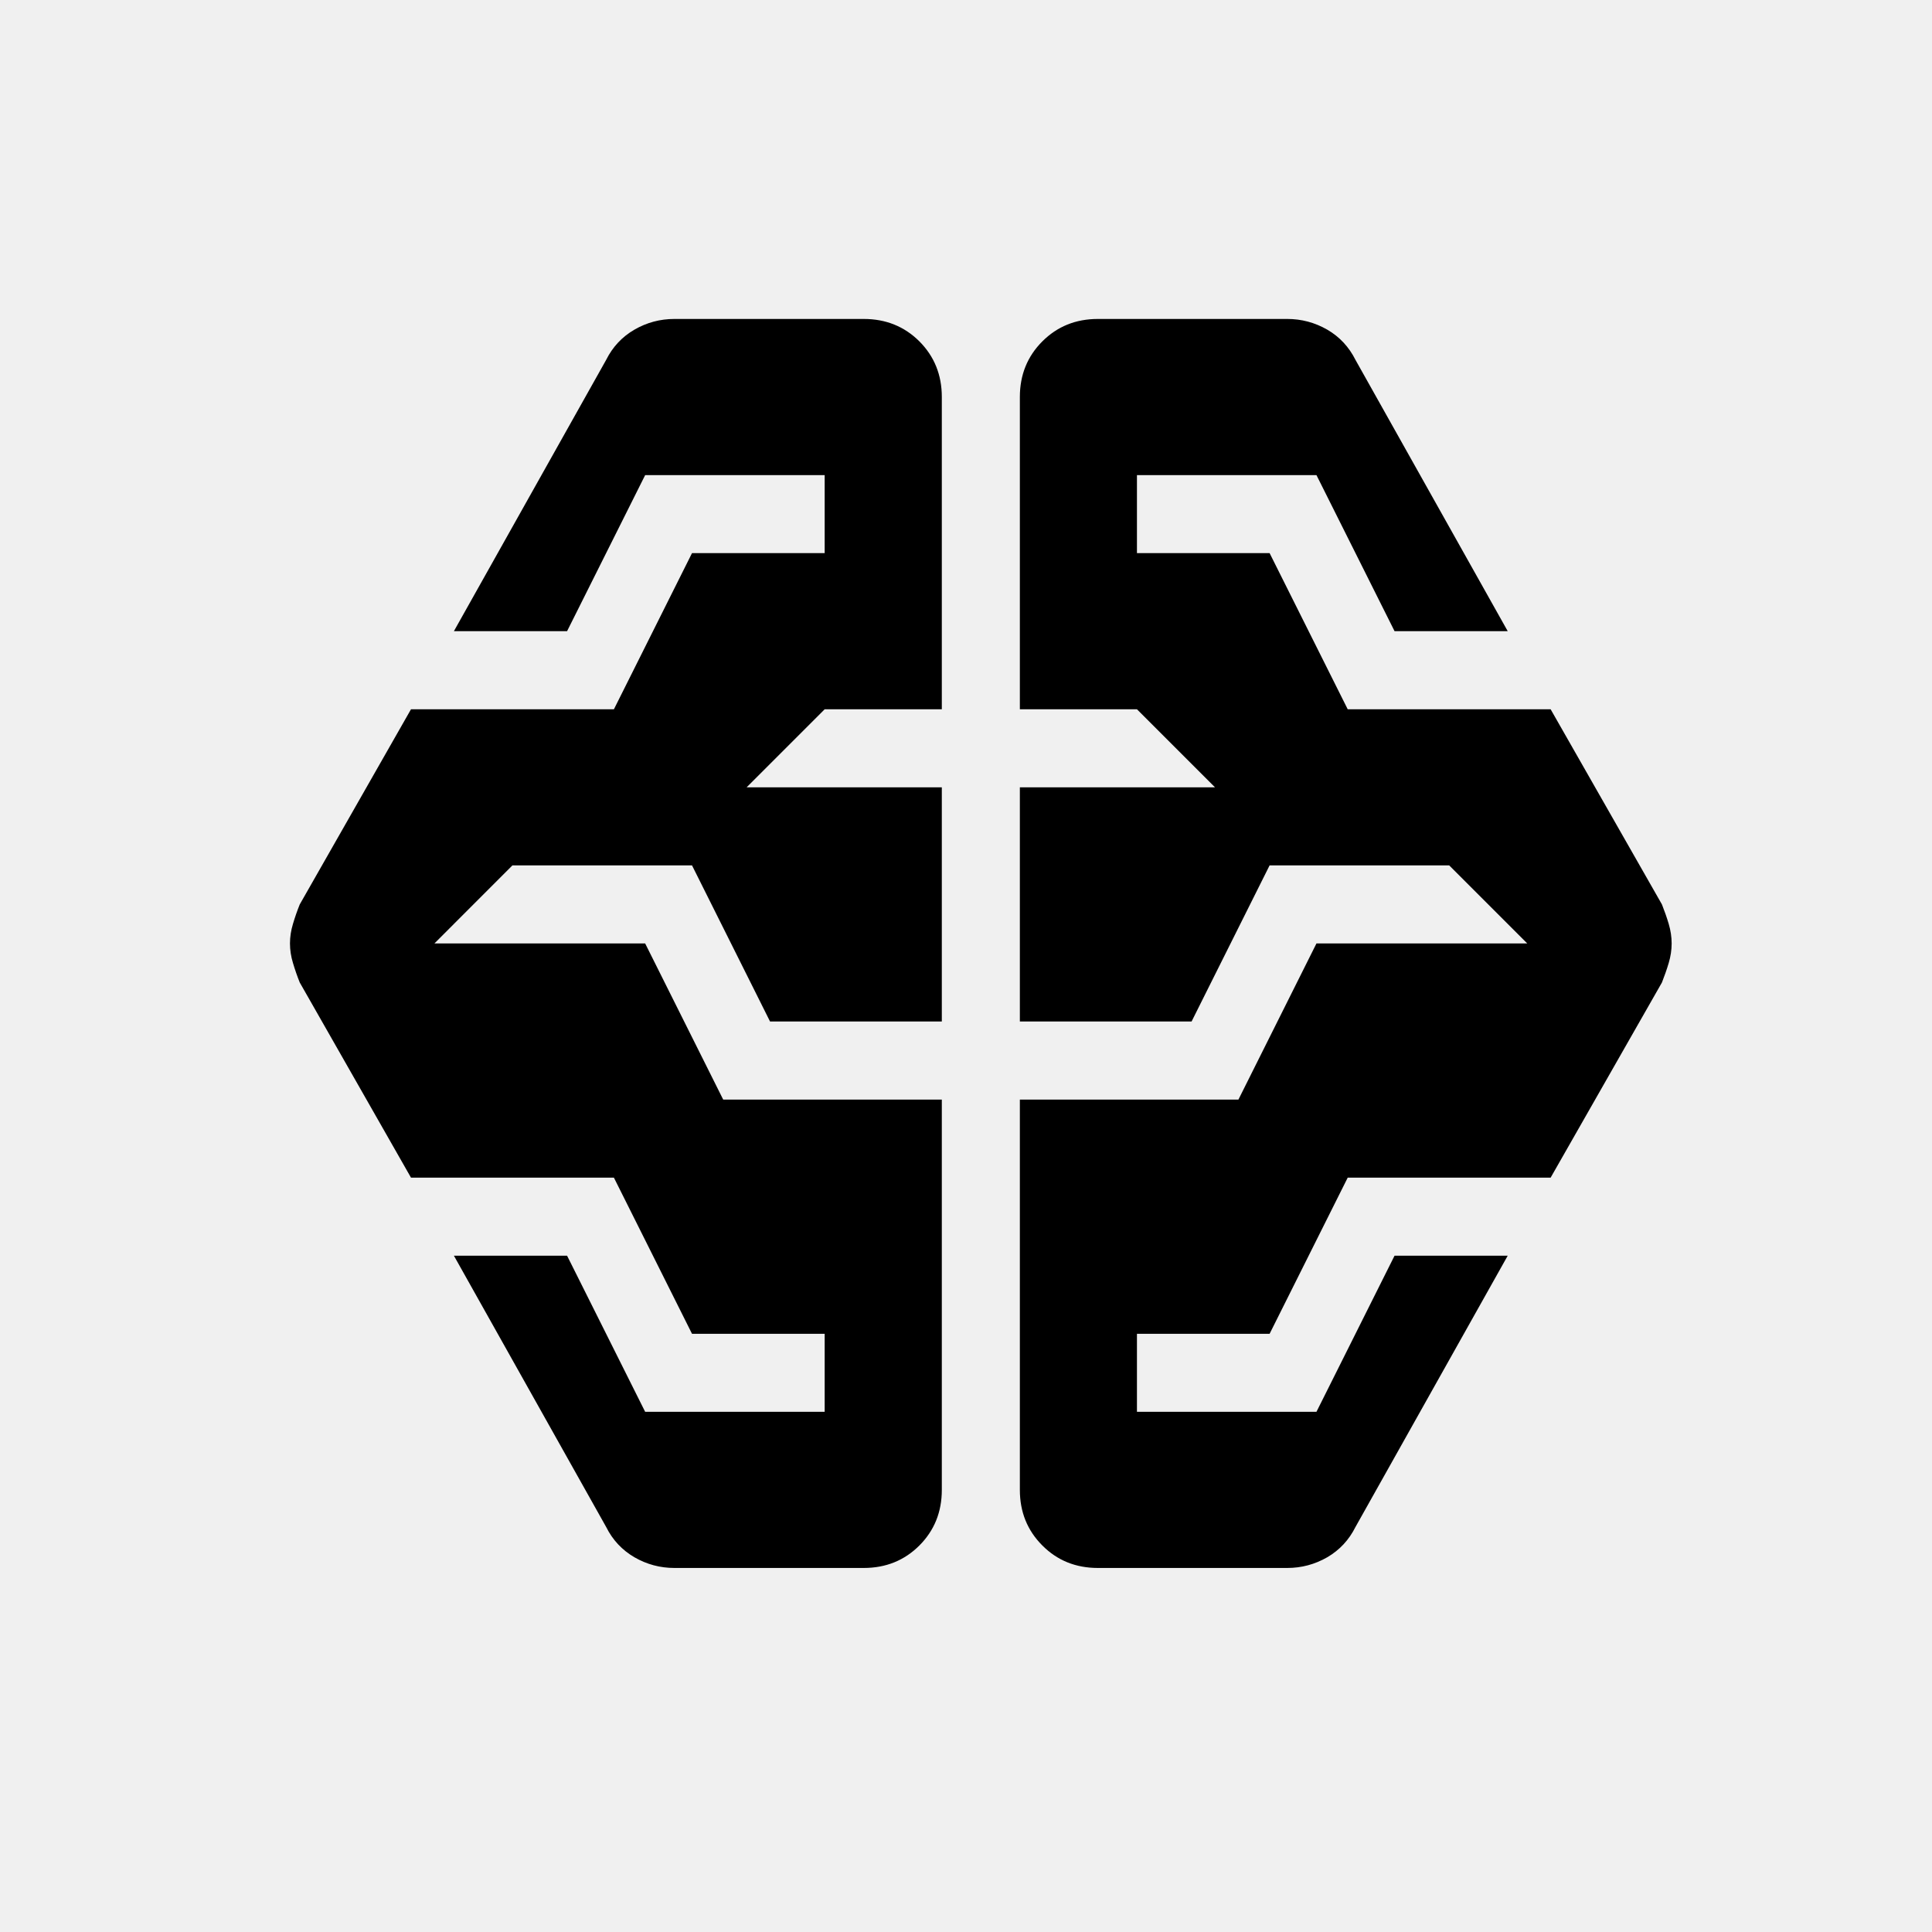
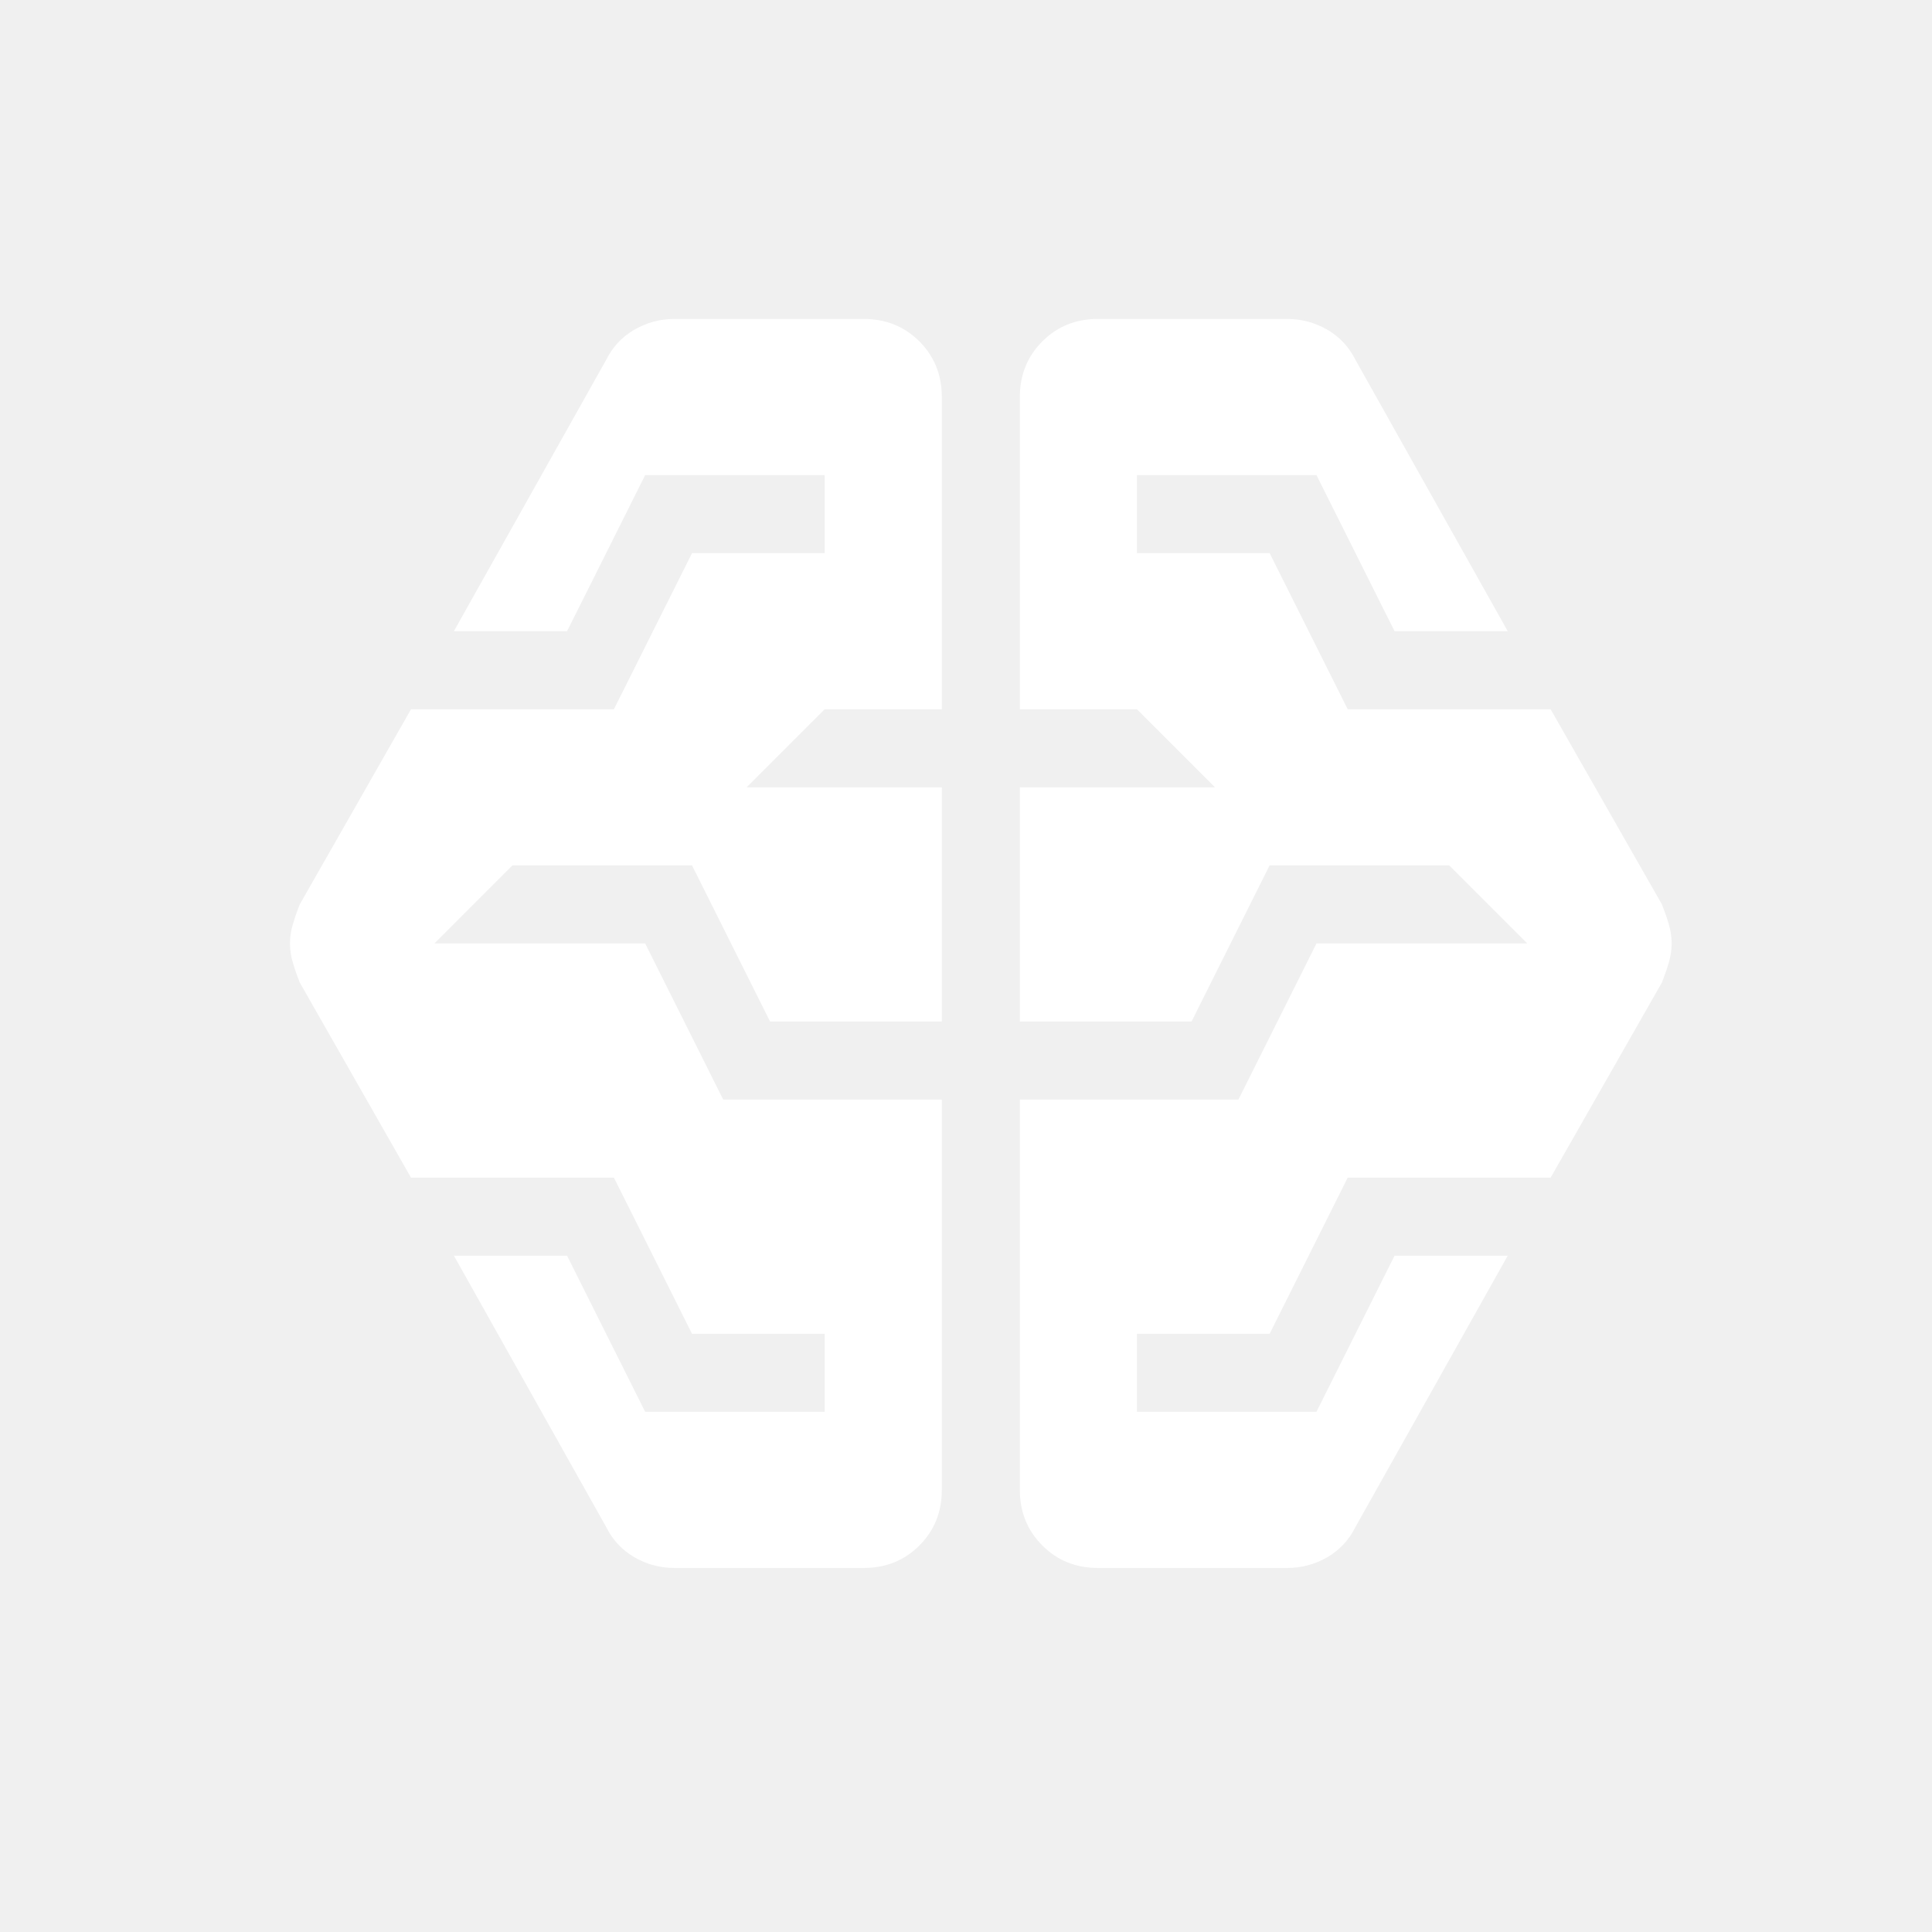
<svg xmlns="http://www.w3.org/2000/svg" width="33" height="33" viewBox="0 0 33 33" fill="none">
-   <path d="M11.52 26.782C11.275 26.782 11.047 26.721 10.836 26.599C10.625 26.476 10.464 26.304 10.353 26.081L7.753 21.448H9.686L11.02 24.115H14.086V22.782H11.82L10.486 20.115H7.02L5.12 16.782C5.075 16.67 5.037 16.559 5.004 16.448C4.97 16.337 4.953 16.226 4.953 16.115C4.953 16.004 4.97 15.893 5.004 15.781C5.037 15.67 5.075 15.559 5.12 15.448L7.02 12.115H10.486L11.82 9.448H14.086V8.115H11.02L9.686 10.781H7.753L10.353 6.148C10.464 5.926 10.625 5.753 10.836 5.631C11.047 5.509 11.275 5.448 11.52 5.448H14.753C15.131 5.448 15.448 5.576 15.704 5.831C15.959 6.087 16.087 6.404 16.087 6.781V12.115H14.086L12.753 13.448H16.087V17.448H13.153L11.82 14.781H8.753L7.42 16.115H11.02L12.353 18.782H16.087V25.448C16.087 25.826 15.959 26.142 15.704 26.398C15.448 26.654 15.131 26.782 14.753 26.782H11.52ZM18.753 26.782C18.375 26.782 18.059 26.654 17.804 26.398C17.548 26.142 17.42 25.826 17.42 25.448V18.782H21.153L22.486 16.115H26.087L24.753 14.781H21.686L20.353 17.448H17.42V13.448H20.753L19.42 12.115H17.42V6.781C17.42 6.404 17.548 6.087 17.804 5.831C18.059 5.576 18.375 5.448 18.753 5.448H21.986C22.231 5.448 22.459 5.509 22.671 5.631C22.881 5.753 23.042 5.926 23.153 6.148L25.753 10.781H23.82L22.486 8.115H19.42V9.448H21.686L23.02 12.115H26.486L28.387 15.448C28.431 15.559 28.47 15.67 28.503 15.781C28.536 15.893 28.553 16.004 28.553 16.115C28.553 16.226 28.536 16.337 28.503 16.448C28.47 16.559 28.431 16.67 28.387 16.782L26.486 20.115H23.02L21.686 22.782H19.42V24.115H22.486L23.82 21.448H25.753L23.153 26.081C23.042 26.304 22.881 26.476 22.671 26.599C22.459 26.721 22.231 26.782 21.986 26.782H18.753Z" fill="currentColor" />
+   <path d="M11.52 26.782C11.275 26.782 11.047 26.721 10.836 26.599C10.625 26.476 10.464 26.304 10.353 26.081L7.753 21.448H9.686L11.02 24.115H14.086V22.782H11.82L10.486 20.115H7.02L5.12 16.782C5.075 16.67 5.037 16.559 5.004 16.448C4.97 16.337 4.953 16.226 4.953 16.115C4.953 16.004 4.97 15.893 5.004 15.781C5.037 15.67 5.075 15.559 5.12 15.448L7.02 12.115H10.486L11.82 9.448H14.086V8.115H11.02L9.686 10.781H7.753L10.353 6.148C10.464 5.926 10.625 5.753 10.836 5.631C11.047 5.509 11.275 5.448 11.52 5.448H14.753C15.131 5.448 15.448 5.576 15.704 5.831C15.959 6.087 16.087 6.404 16.087 6.781V12.115H14.086L12.753 13.448H16.087V17.448H13.153L11.82 14.781H8.753L7.42 16.115H11.02L12.353 18.782H16.087V25.448C16.087 25.826 15.959 26.142 15.704 26.398C15.448 26.654 15.131 26.782 14.753 26.782H11.52ZM18.753 26.782C18.375 26.782 18.059 26.654 17.804 26.398C17.548 26.142 17.42 25.826 17.42 25.448V18.782H21.153L22.486 16.115H26.087L24.753 14.781H21.686L20.353 17.448H17.42V13.448H20.753L19.42 12.115H17.42V6.781C17.42 6.404 17.548 6.087 17.804 5.831C18.059 5.576 18.375 5.448 18.753 5.448H21.986C22.231 5.448 22.459 5.509 22.671 5.631C22.881 5.753 23.042 5.926 23.153 6.148L25.753 10.781H23.82L22.486 8.115H19.42V9.448H21.686L23.02 12.115H26.486L28.387 15.448C28.431 15.559 28.47 15.67 28.503 15.781C28.536 15.893 28.553 16.004 28.553 16.115C28.553 16.226 28.536 16.337 28.503 16.448C28.47 16.559 28.431 16.67 28.387 16.782L26.486 20.115H23.02L21.686 22.782H19.42V24.115H22.486L23.82 21.448H25.753L23.153 26.081C23.042 26.304 22.881 26.476 22.671 26.599C22.459 26.721 22.231 26.782 21.986 26.782H18.753Z" fill="white" />
</svg>
